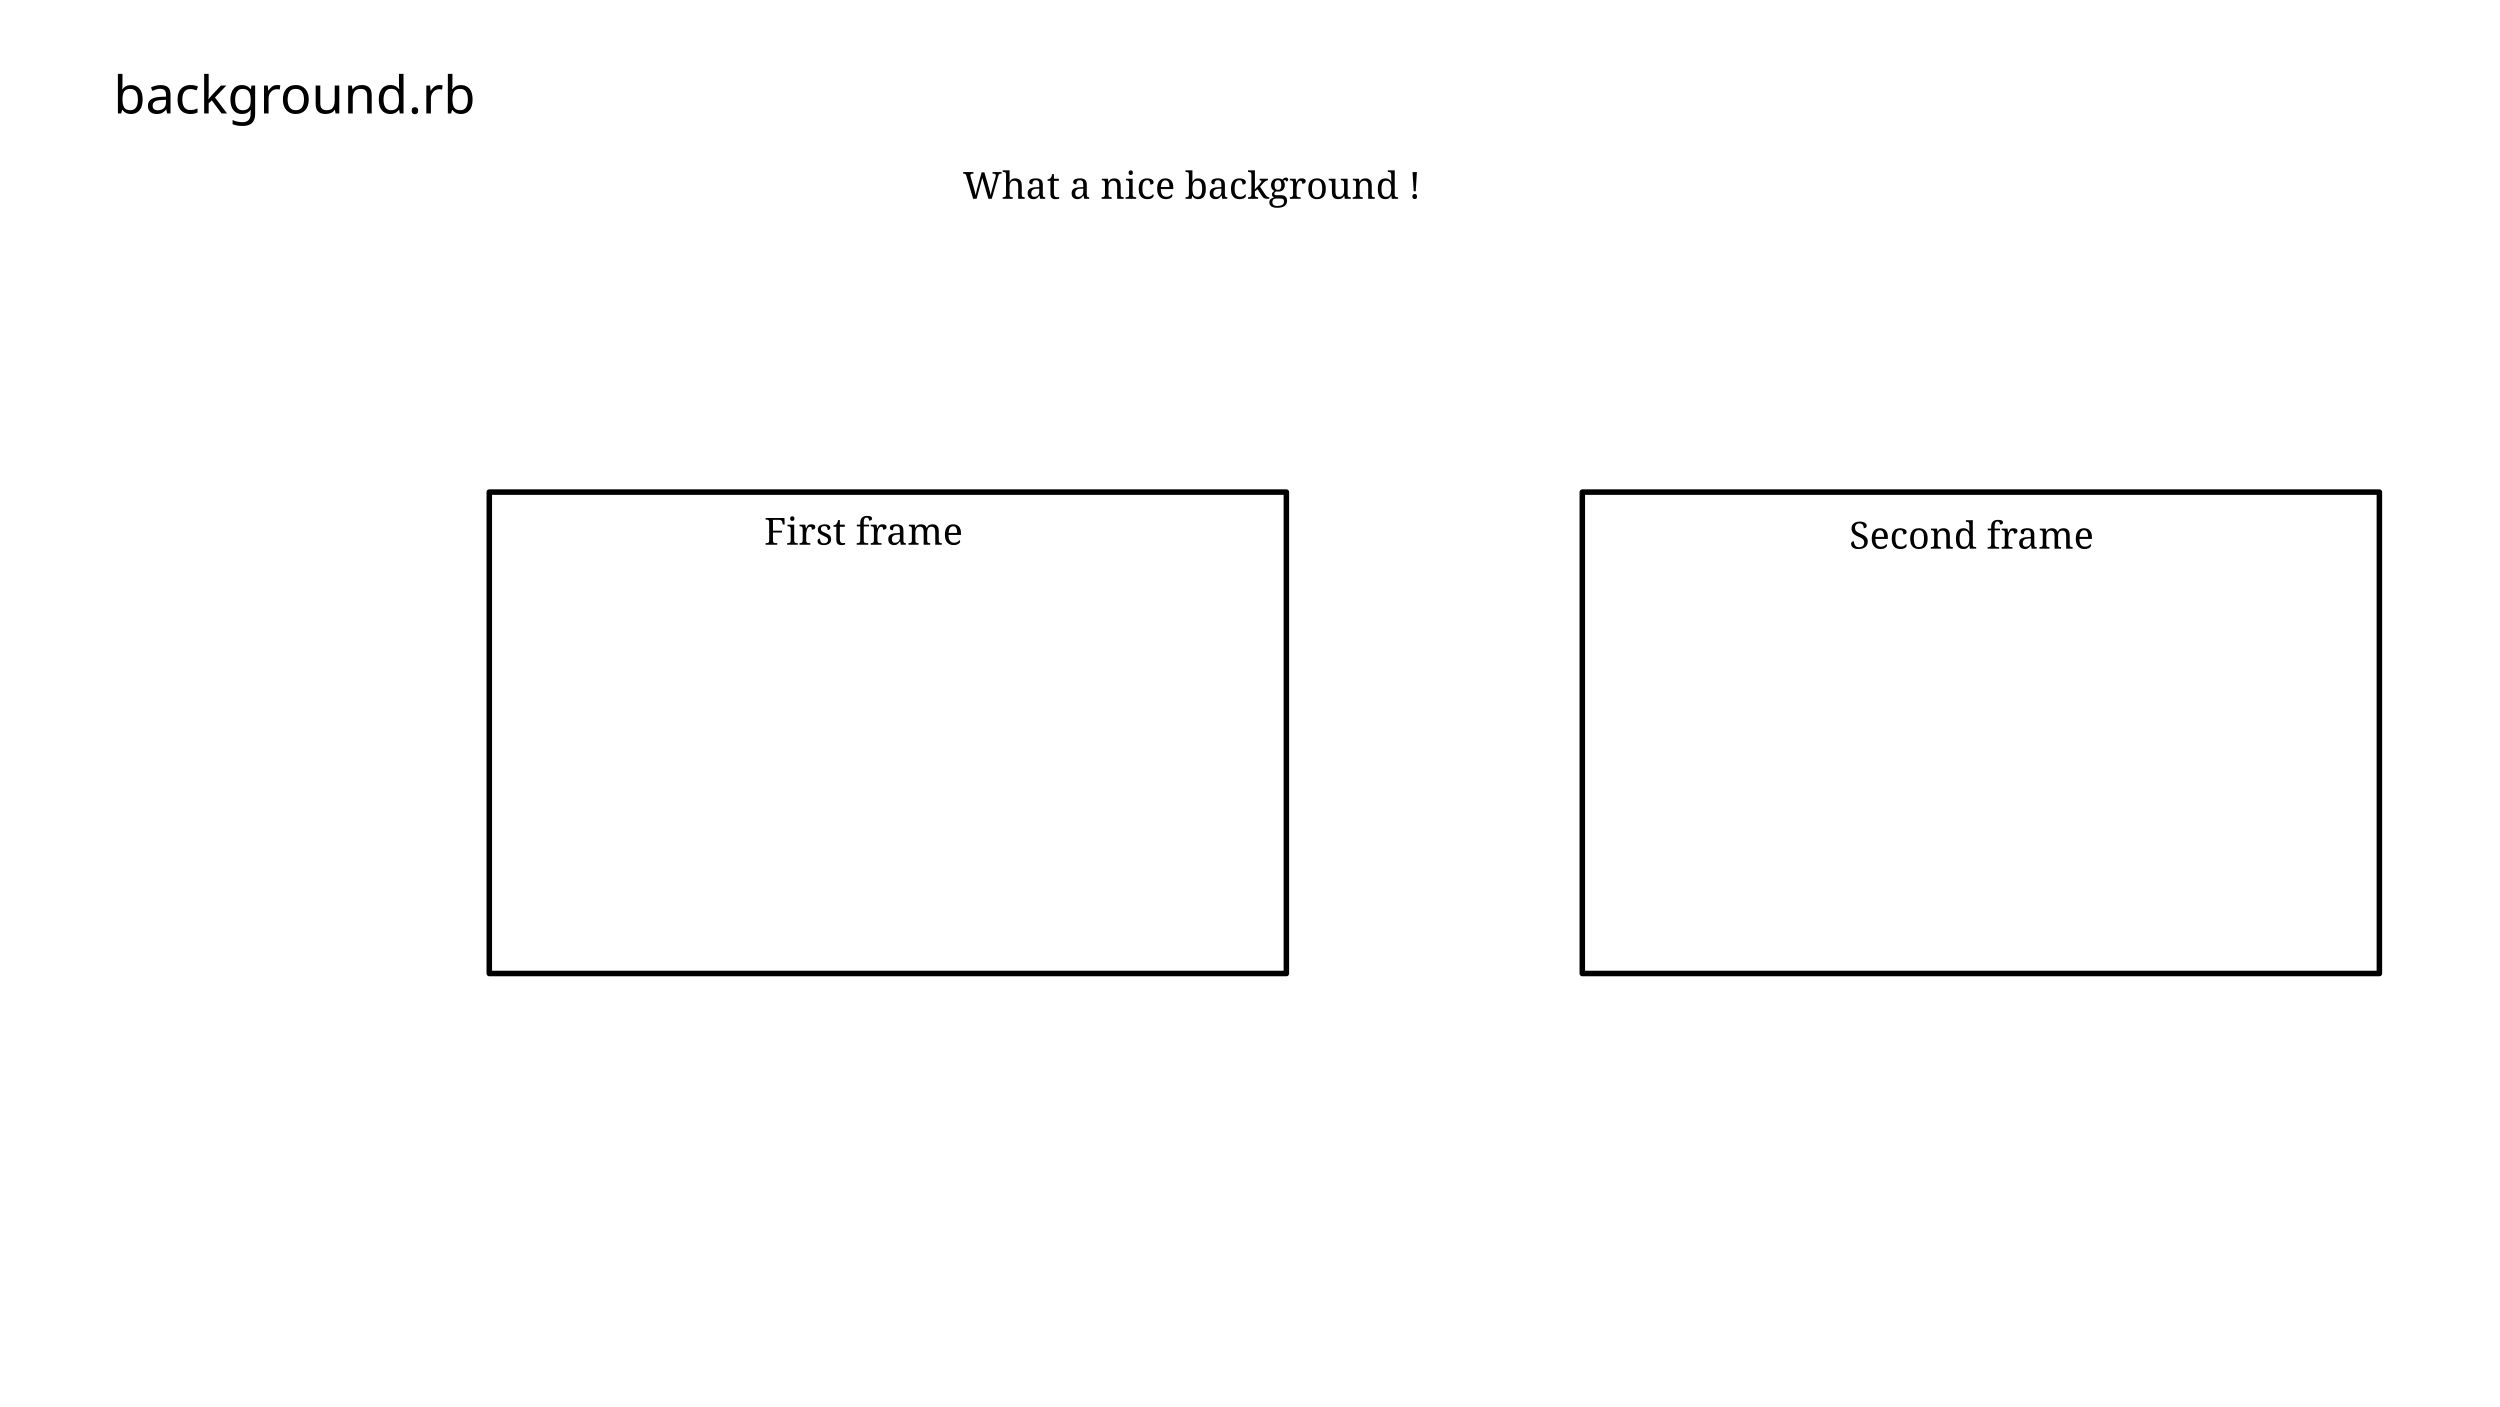
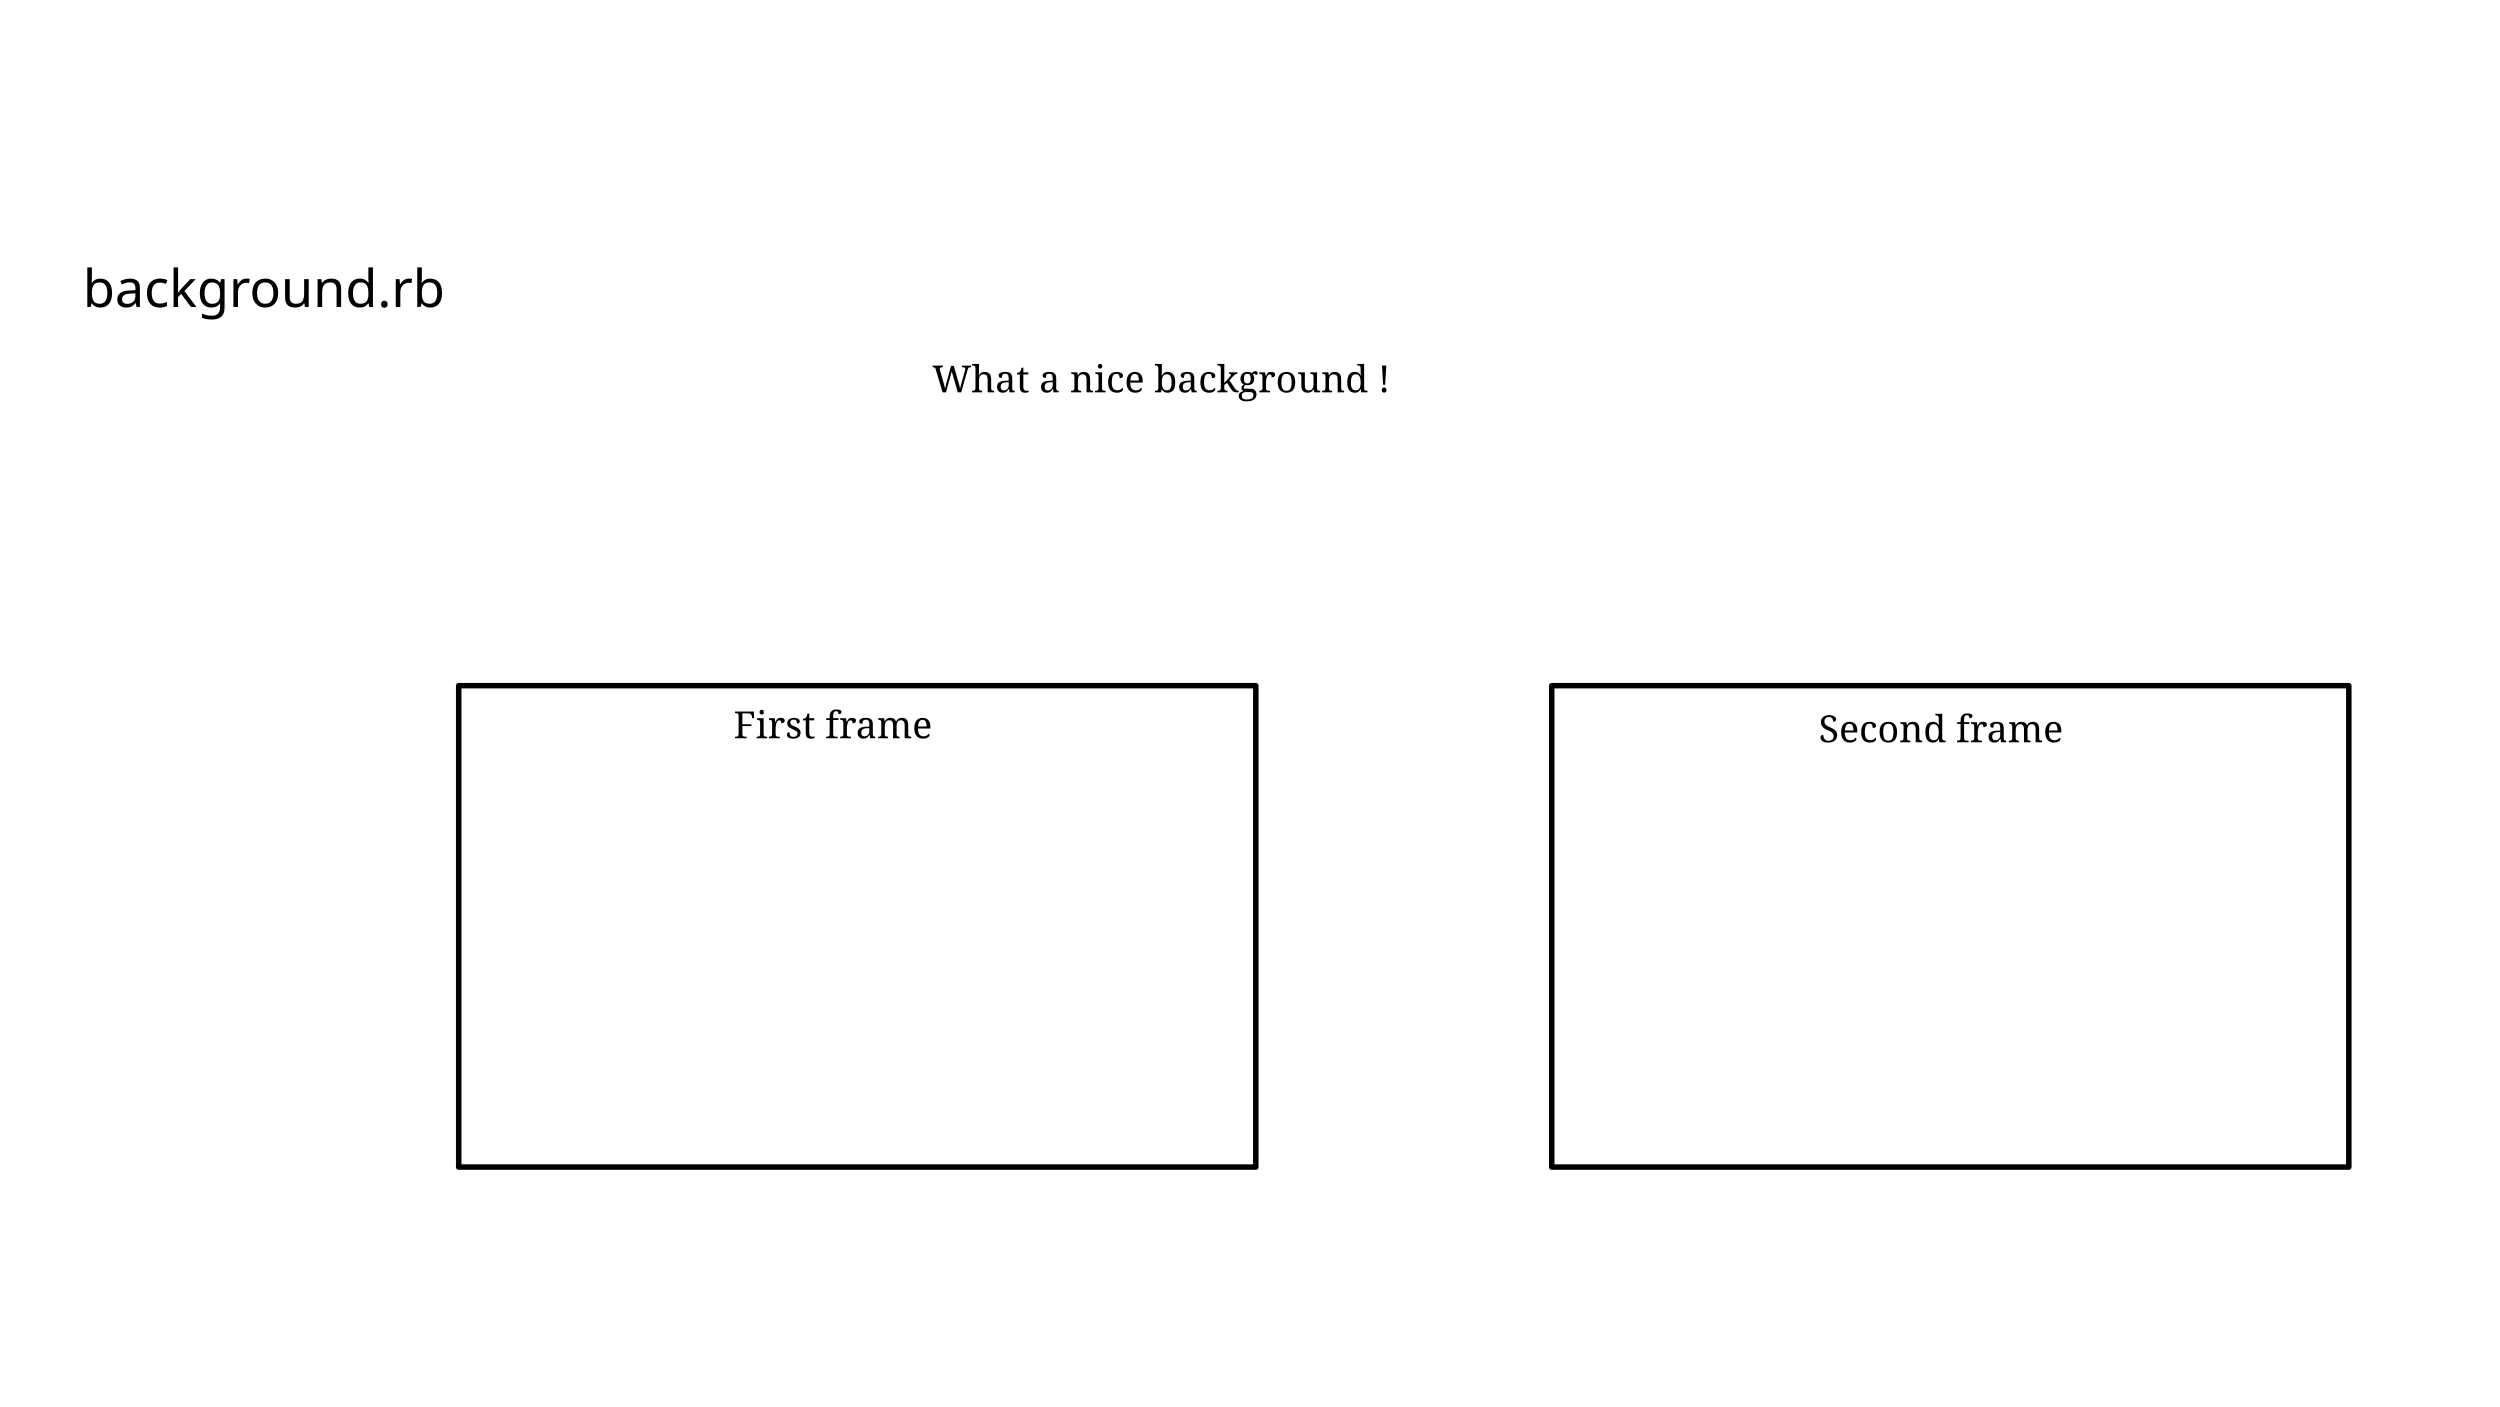
- <svg xmlns="http://www.w3.org/2000/svg" xmlns:ns1="http://sozi.baierouge.fr" width="1920" height="1080" id="svg2" version="1.1">
-   <defs id="defs4" />
-   <g transform="translate(0,27.63782)" id="layer1">
-     <text id="text4159" y="125.042" x="739.432" style="font-style:normal;font-variant:normal;font-weight:normal;font-stretch:normal;font-size:28.75px;line-height:125%;font-family:Serif;-inkscape-font-specification:'Serif, Normal';text-align:start;letter-spacing:0px;word-spacing:0px;writing-mode:lr-tb;text-anchor:start;fill:#000000;fill-opacity:1;stroke:none;stroke-width:1px;stroke-linecap:butt;stroke-linejoin:miter;stroke-opacity:1" xml:space="preserve">
-       <tspan y="125.042" x="739.432" id="tspan4161">What a nice background !</tspan>
+ <svg xmlns="http://www.w3.org/2000/svg" xmlns:ns1="http://sozi.baierouge.fr" width="1920" height="1080" viewBox="0 0 1920 1080" id="svg3383" version="1.1">
+   <defs id="defs3385" />
+   <g transform="translate(0,27.63741)" id="layer1">
+     <text xml:space="preserve" style="font-style:normal;font-variant:normal;font-weight:normal;font-stretch:normal;font-size:28.75px;line-height:125%;font-family:Serif;-inkscape-font-specification:'Serif, Normal';text-align:start;letter-spacing:0px;word-spacing:0px;writing-mode:lr-tb;text-anchor:start;fill:#000000;fill-opacity:1;stroke:none;stroke-width:1px;stroke-linecap:butt;stroke-linejoin:miter;stroke-opacity:1" x="715.946" y="273.695" id="text4159">
+       <tspan id="tspan4161" x="715.946" y="273.695">What a nice background !</tspan>
    </text>
-     <rect y="350.306" x="375.777" height="369.716" width="612.152" id="rect4163" style="opacity:1;fill:none;fill-opacity:1;stroke:#000000;stroke-width:4.238;stroke-linecap:butt;stroke-linejoin:round;stroke-miterlimit:4;stroke-dasharray:none;stroke-dashoffset:0;stroke-opacity:1">
+     <rect style="opacity:1;fill:none;fill-opacity:1;stroke:#000000;stroke-width:4.238;stroke-linecap:butt;stroke-linejoin:round;stroke-miterlimit:4;stroke-dasharray:none;stroke-dashoffset:0;stroke-opacity:1" id="rect4163" width="612.152" height="369.716" x="352.291" y="498.959">
      </rect>
-     <text id="text4165" y="390.712" x="586.899" style="font-style:normal;font-variant:normal;font-weight:normal;font-stretch:normal;font-size:28.75px;line-height:125%;font-family:Serif;-inkscape-font-specification:'Serif, Normal';text-align:start;letter-spacing:0px;word-spacing:0px;writing-mode:lr-tb;text-anchor:start;fill:#000000;fill-opacity:1;stroke:none;stroke-width:1px;stroke-linecap:butt;stroke-linejoin:miter;stroke-opacity:1" xml:space="preserve">
-       <tspan y="390.712" x="586.899" id="tspan4167">First frame</tspan>
+     <text xml:space="preserve" style="font-style:normal;font-variant:normal;font-weight:normal;font-stretch:normal;font-size:28.75px;line-height:125%;font-family:Serif;-inkscape-font-specification:'Serif, Normal';text-align:start;letter-spacing:0px;word-spacing:0px;writing-mode:lr-tb;text-anchor:start;fill:#000000;fill-opacity:1;stroke:none;stroke-width:1px;stroke-linecap:butt;stroke-linejoin:miter;stroke-opacity:1" x="563.413" y="539.366" id="text4165">
+       <tspan id="tspan4167" x="563.413" y="539.366">First frame</tspan>
    </text>
-     <rect y="350.306" x="1215.214" height="369.716" width="612.152" id="rect4163-7" style="opacity:1;fill:none;fill-opacity:1;stroke:#000000;stroke-width:4.238;stroke-linecap:butt;stroke-linejoin:round;stroke-miterlimit:4;stroke-dasharray:none;stroke-dashoffset:0;stroke-opacity:1">
+     <rect style="opacity:1;fill:none;fill-opacity:1;stroke:#000000;stroke-width:4.238;stroke-linecap:butt;stroke-linejoin:round;stroke-miterlimit:4;stroke-dasharray:none;stroke-dashoffset:0;stroke-opacity:1" id="rect4163-7" width="612.152" height="369.716" x="1191.728" y="498.959">
      </rect>
-     <text id="text4165-4" y="393.743" x="1420.274" style="font-style:normal;font-variant:normal;font-weight:normal;font-stretch:normal;font-size:28.75px;line-height:125%;font-family:Serif;-inkscape-font-specification:'Serif, Normal';text-align:start;letter-spacing:0px;word-spacing:0px;writing-mode:lr-tb;text-anchor:start;fill:#000000;fill-opacity:1;stroke:none;stroke-width:1px;stroke-linecap:butt;stroke-linejoin:miter;stroke-opacity:1" xml:space="preserve">
-       <tspan y="393.743" x="1420.274" id="tspan4167-2">Second frame</tspan>
+     <text xml:space="preserve" style="font-style:normal;font-variant:normal;font-weight:normal;font-stretch:normal;font-size:28.75px;line-height:125%;font-family:Serif;-inkscape-font-specification:'Serif, Normal';text-align:start;letter-spacing:0px;word-spacing:0px;writing-mode:lr-tb;text-anchor:start;fill:#000000;fill-opacity:1;stroke:none;stroke-width:1px;stroke-linecap:butt;stroke-linejoin:miter;stroke-opacity:1" x="1396.789" y="542.396" id="text4165-4">
+       <tspan id="tspan4167-2" x="1396.789" y="542.396">Second frame</tspan>
    </text>
-     <flowRoot xml:space="preserve" id="flowRoot4149" style="fill:black;stroke:none;stroke-opacity:1;stroke-width:1px;stroke-linejoin:miter;stroke-linecap:butt;fill-opacity:1;font-family:sans-serif;font-style:normal;font-weight:normal;font-size:40px;line-height:125%;letter-spacing:0px;word-spacing:0px">
+     <flowRoot style="font-style:normal;font-weight:normal;font-size:40px;line-height:125%;font-family:sans-serif;letter-spacing:0px;word-spacing:0px;fill:#000000;fill-opacity:1;stroke:none;stroke-width:1px;stroke-linecap:butt;stroke-linejoin:miter;stroke-opacity:1" id="flowRoot4149" xml:space="preserve" transform="translate(-23.48545,148.6533)">
      <flowRegion id="flowRegion4151">
-         <rect id="rect4153" width="230.315" height="125.259" x="129.3" y="100.152" />
+         <rect y="100.152" x="129.3" height="125.259" width="230.315" id="rect4153" />
      </flowRegion>
      <flowPara id="flowPara4155" />
    </flowRoot>
-     <text xml:space="preserve" style="font-style:normal;font-weight:normal;font-size:40px;line-height:125%;font-family:sans-serif;letter-spacing:0px;word-spacing:0px;fill:#000000;fill-opacity:1;stroke:none;stroke-width:1px;stroke-linecap:butt;stroke-linejoin:miter;stroke-opacity:1" x="87.143" y="59.505" id="text4157">
-       <tspan id="tspan4159" x="87.143" y="59.505">background.rb</tspan>
+     <text id="text4157" y="208.158" x="63.657" style="font-style:normal;font-weight:normal;font-size:40px;line-height:125%;font-family:sans-serif;letter-spacing:0px;word-spacing:0px;fill:#000000;fill-opacity:1;stroke:none;stroke-width:1px;stroke-linecap:butt;stroke-linejoin:miter;stroke-opacity:1" xml:space="preserve">
+       <tspan y="208.158" x="63.657" id="tspan4159">background.rb</tspan>
    </text>
  </g>
-   <style ns1:version="15.06-19152728" id="sozi-style">/*
+   <style ns1:version="13.11-30213629" id="sozi-style">/*
 * Sozi - A presentation tool using the SVG standard
 *
 * Copyright (C) 2010-2013 Guillaume Savaton
 *
 * This program is dual licensed under the terms of the MIT license
 * or the GNU General Public License (GPL) version 3.
 * A copy of both licenses is provided in the doc/ folder of the
 * official release of Sozi.
 * 
 * See http://sozi.baierouge.fr/wiki/en:license for details.
 */

#sozi-toc text {
   fill: #eff;
   font-family: Verdana, sans-serif;
   font-size: 12pt;
}

#sozi-toc text:hover {
   fill: #0cf;
   cursor: pointer;
}

#sozi-toc text.sozi-toc-current {
   fill: #fa4;
}

#sozi-toc-background {
   stroke: #222;
   stroke-opacity: 0.1;
   stroke-width: 10;
   fill: #222;
   fill-opacity: 0.9;
}

.sozi-toc-arrow {
   fill: #eff;
   fill-opacity: 0.75;
   stroke: none;
}

.sozi-toc-arrow:hover {
   fill: #0cf;
}

#sozi-framenumber circle {
   stroke: #222;
   stroke-opacity: 0.1;
   stroke-width: 4;
   fill: #222;
   fill-opacity: 0.9;
}

#sozi-framenumber text {
   fill: #eff;
   font-family: Verdana, sans-serif;
   font-size: 12pt;
}
</style>
-   <ns1:frame id="frame7703" ns1:transition-path-hide="true" ns1:transition-profile="linear" ns1:transition-zoom-percent="0.0" ns1:transition-duration-ms="1000.0" ns1:timeout-ms="5000.0" ns1:timeout-enable="false" ns1:show-in-frame-list="true" ns1:clip="true" ns1:hide="true" ns1:sequence="2" ns1:title="frame2" ns1:refid="rect4163-7" />
-   <ns1:frame id="frame7701" ns1:transition-path-hide="true" ns1:transition-profile="linear" ns1:transition-zoom-percent="0.0" ns1:transition-duration-ms="1000.0" ns1:timeout-ms="5000.0" ns1:timeout-enable="false" ns1:show-in-frame-list="true" ns1:clip="true" ns1:hide="true" ns1:sequence="1" ns1:title="frame1" ns1:refid="rect4163" />
+   <ns1:frame id="frame3445" ns1:transition-path-hide="true" ns1:transition-profile="linear" ns1:transition-zoom-percent="0" ns1:transition-duration-ms="1000" ns1:timeout-ms="5000" ns1:timeout-enable="false" ns1:show-in-frame-list="true" ns1:clip="true" ns1:hide="true" ns1:sequence="1" ns1:title="frame1" ns1:refid="rect4163" />
+   <ns1:frame id="frame3447" ns1:transition-path-hide="true" ns1:transition-profile="linear" ns1:transition-zoom-percent="0" ns1:transition-duration-ms="1000" ns1:timeout-ms="5000" ns1:timeout-enable="false" ns1:show-in-frame-list="true" ns1:clip="true" ns1:hide="true" ns1:sequence="2" ns1:title="frame2" ns1:refid="rect4163-7" />
</svg>
